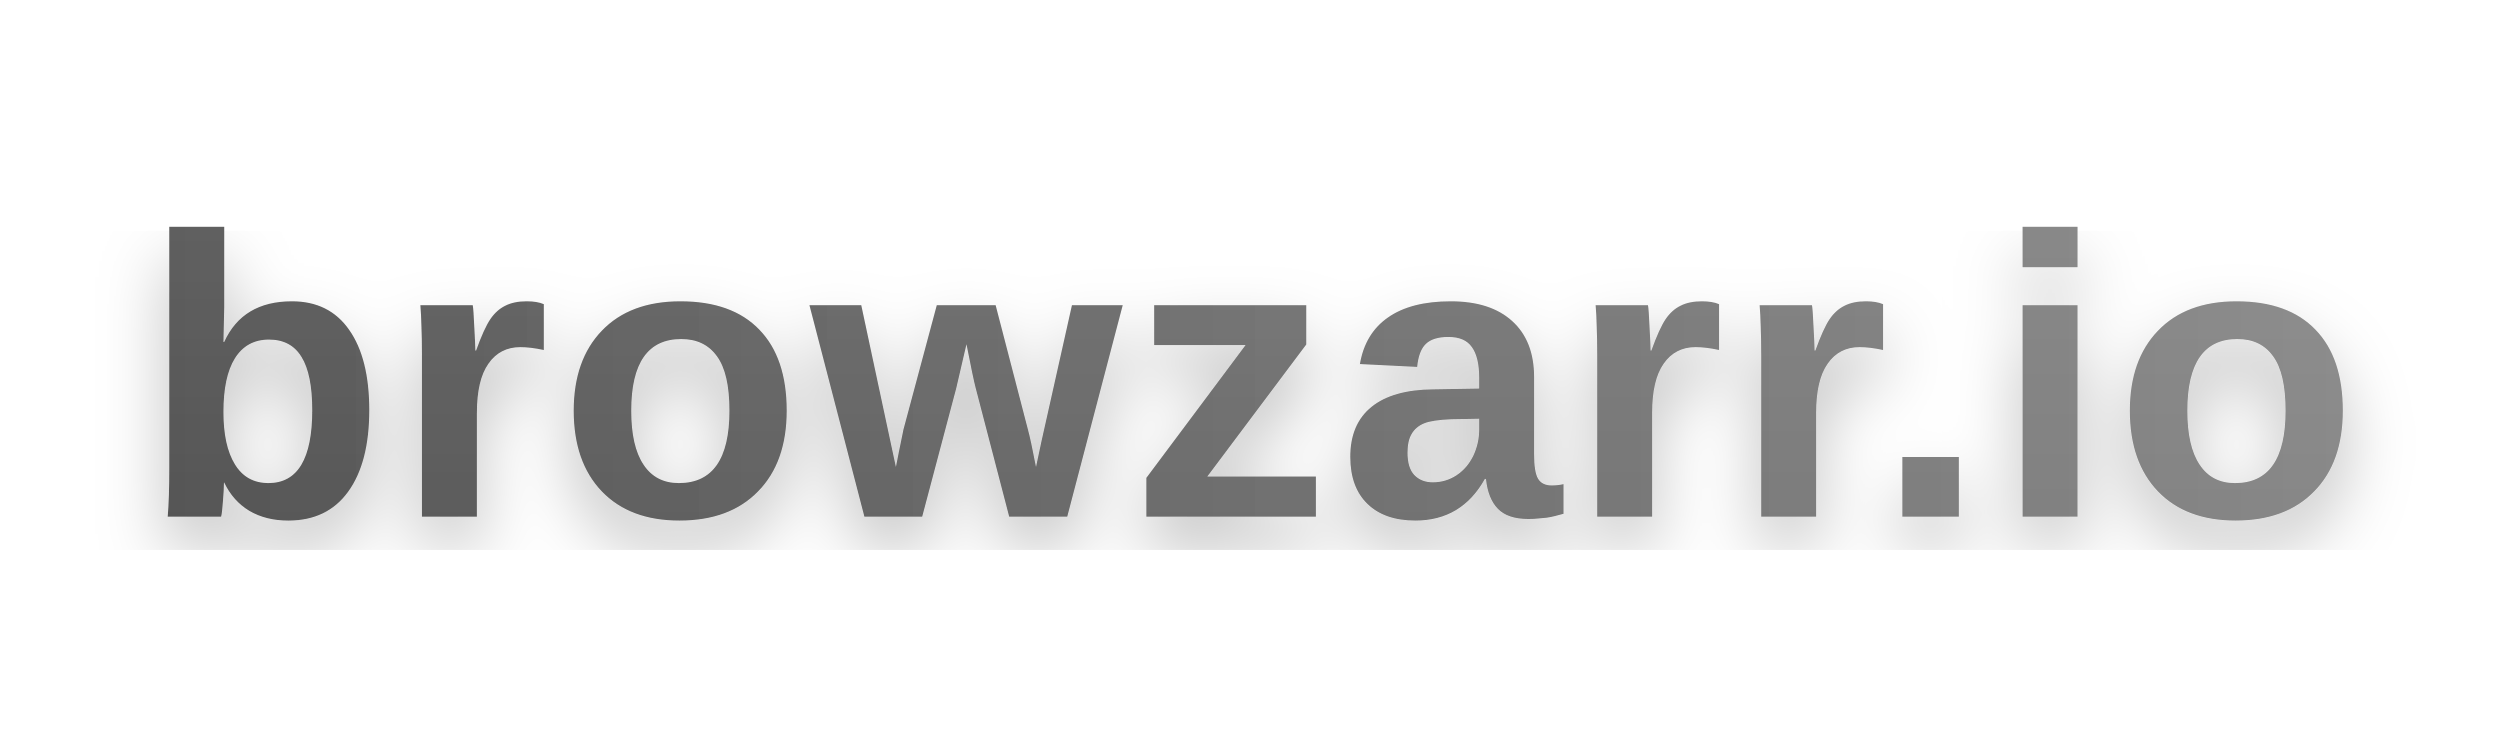
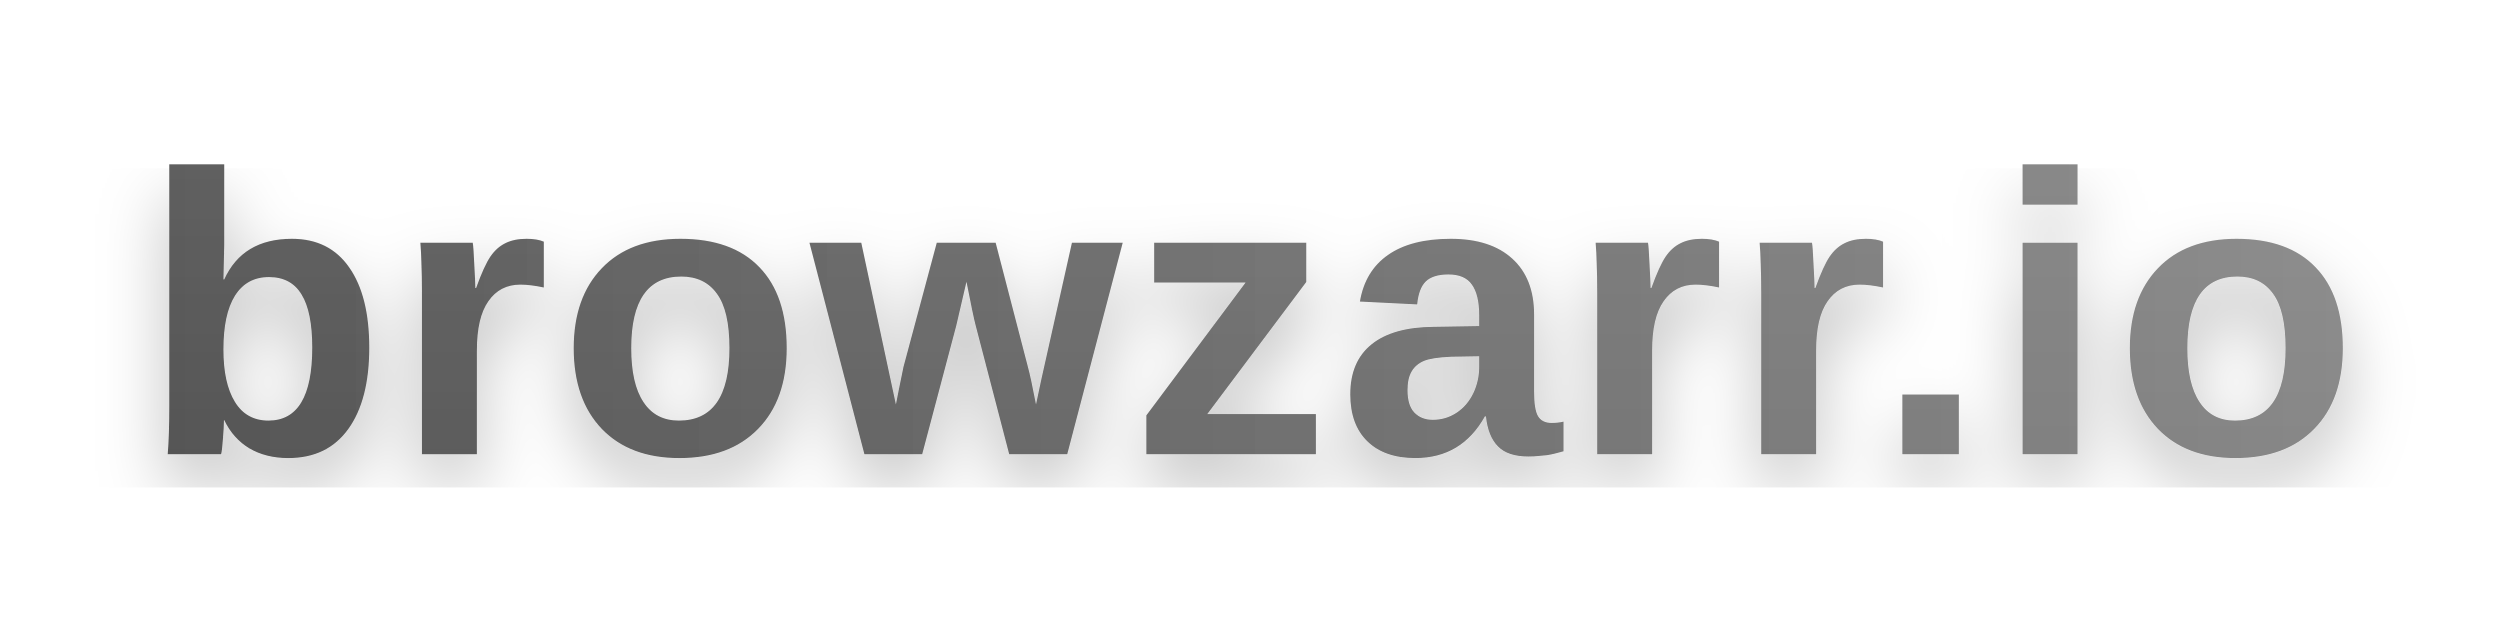
- <svg xmlns="http://www.w3.org/2000/svg" viewBox="0 0 150 35" width="500" height="150">
+ <svg xmlns="http://www.w3.org/2000/svg" viewBox="0 0 150 35" width="600" height="150">
  <defs>
    <linearGradient id="textGradient" x1="0%" y1="0%" x2="100%" y2="0%">
      <stop offset="0%" stop-color="#555" />
      <stop offset="100%" stop-color="#888" />
    </linearGradient>
    <filter id="textShadow">
      <feGaussianBlur in="SourceAlpha" stdDeviation="2" />
      <feOffset dx="0" dy="2" result="offsetblur" />
      <feComponentTransfer>
        <feFuncA type="linear" slope="0.25" />
      </feComponentTransfer>
      <feMerge>
        <feMergeNode />
        <feMergeNode in="SourceGraphic" />
      </feMerge>
    </filter>
    <linearGradient id="shine" x1="0%" y1="0%" x2="0%" y2="100%">
      <stop offset="0%" stop-color="#ffffff" stop-opacity="0.2" />
      <stop offset="50%" stop-color="#ffffff" stop-opacity="0.1" />
      <stop offset="100%" stop-color="#ffffff" stop-opacity="0" />
    </linearGradient>
  </defs>
  <text x="75" y="26" font-family="'Segoe UI', Arial, Helvetica, sans-serif" font-size="24" font-weight="700" fill="url(#textGradient)" filter="url(#textShadow)" letter-spacing="0.5" text-anchor="middle">browzarr.io</text>
  <text x="75" y="26" font-family="'Segoe UI', Arial, Helvetica, sans-serif" font-size="24" font-weight="700" fill="url(#shine)" letter-spacing="0.5" opacity="0.3" text-anchor="middle">browzarr.io</text>
</svg>
